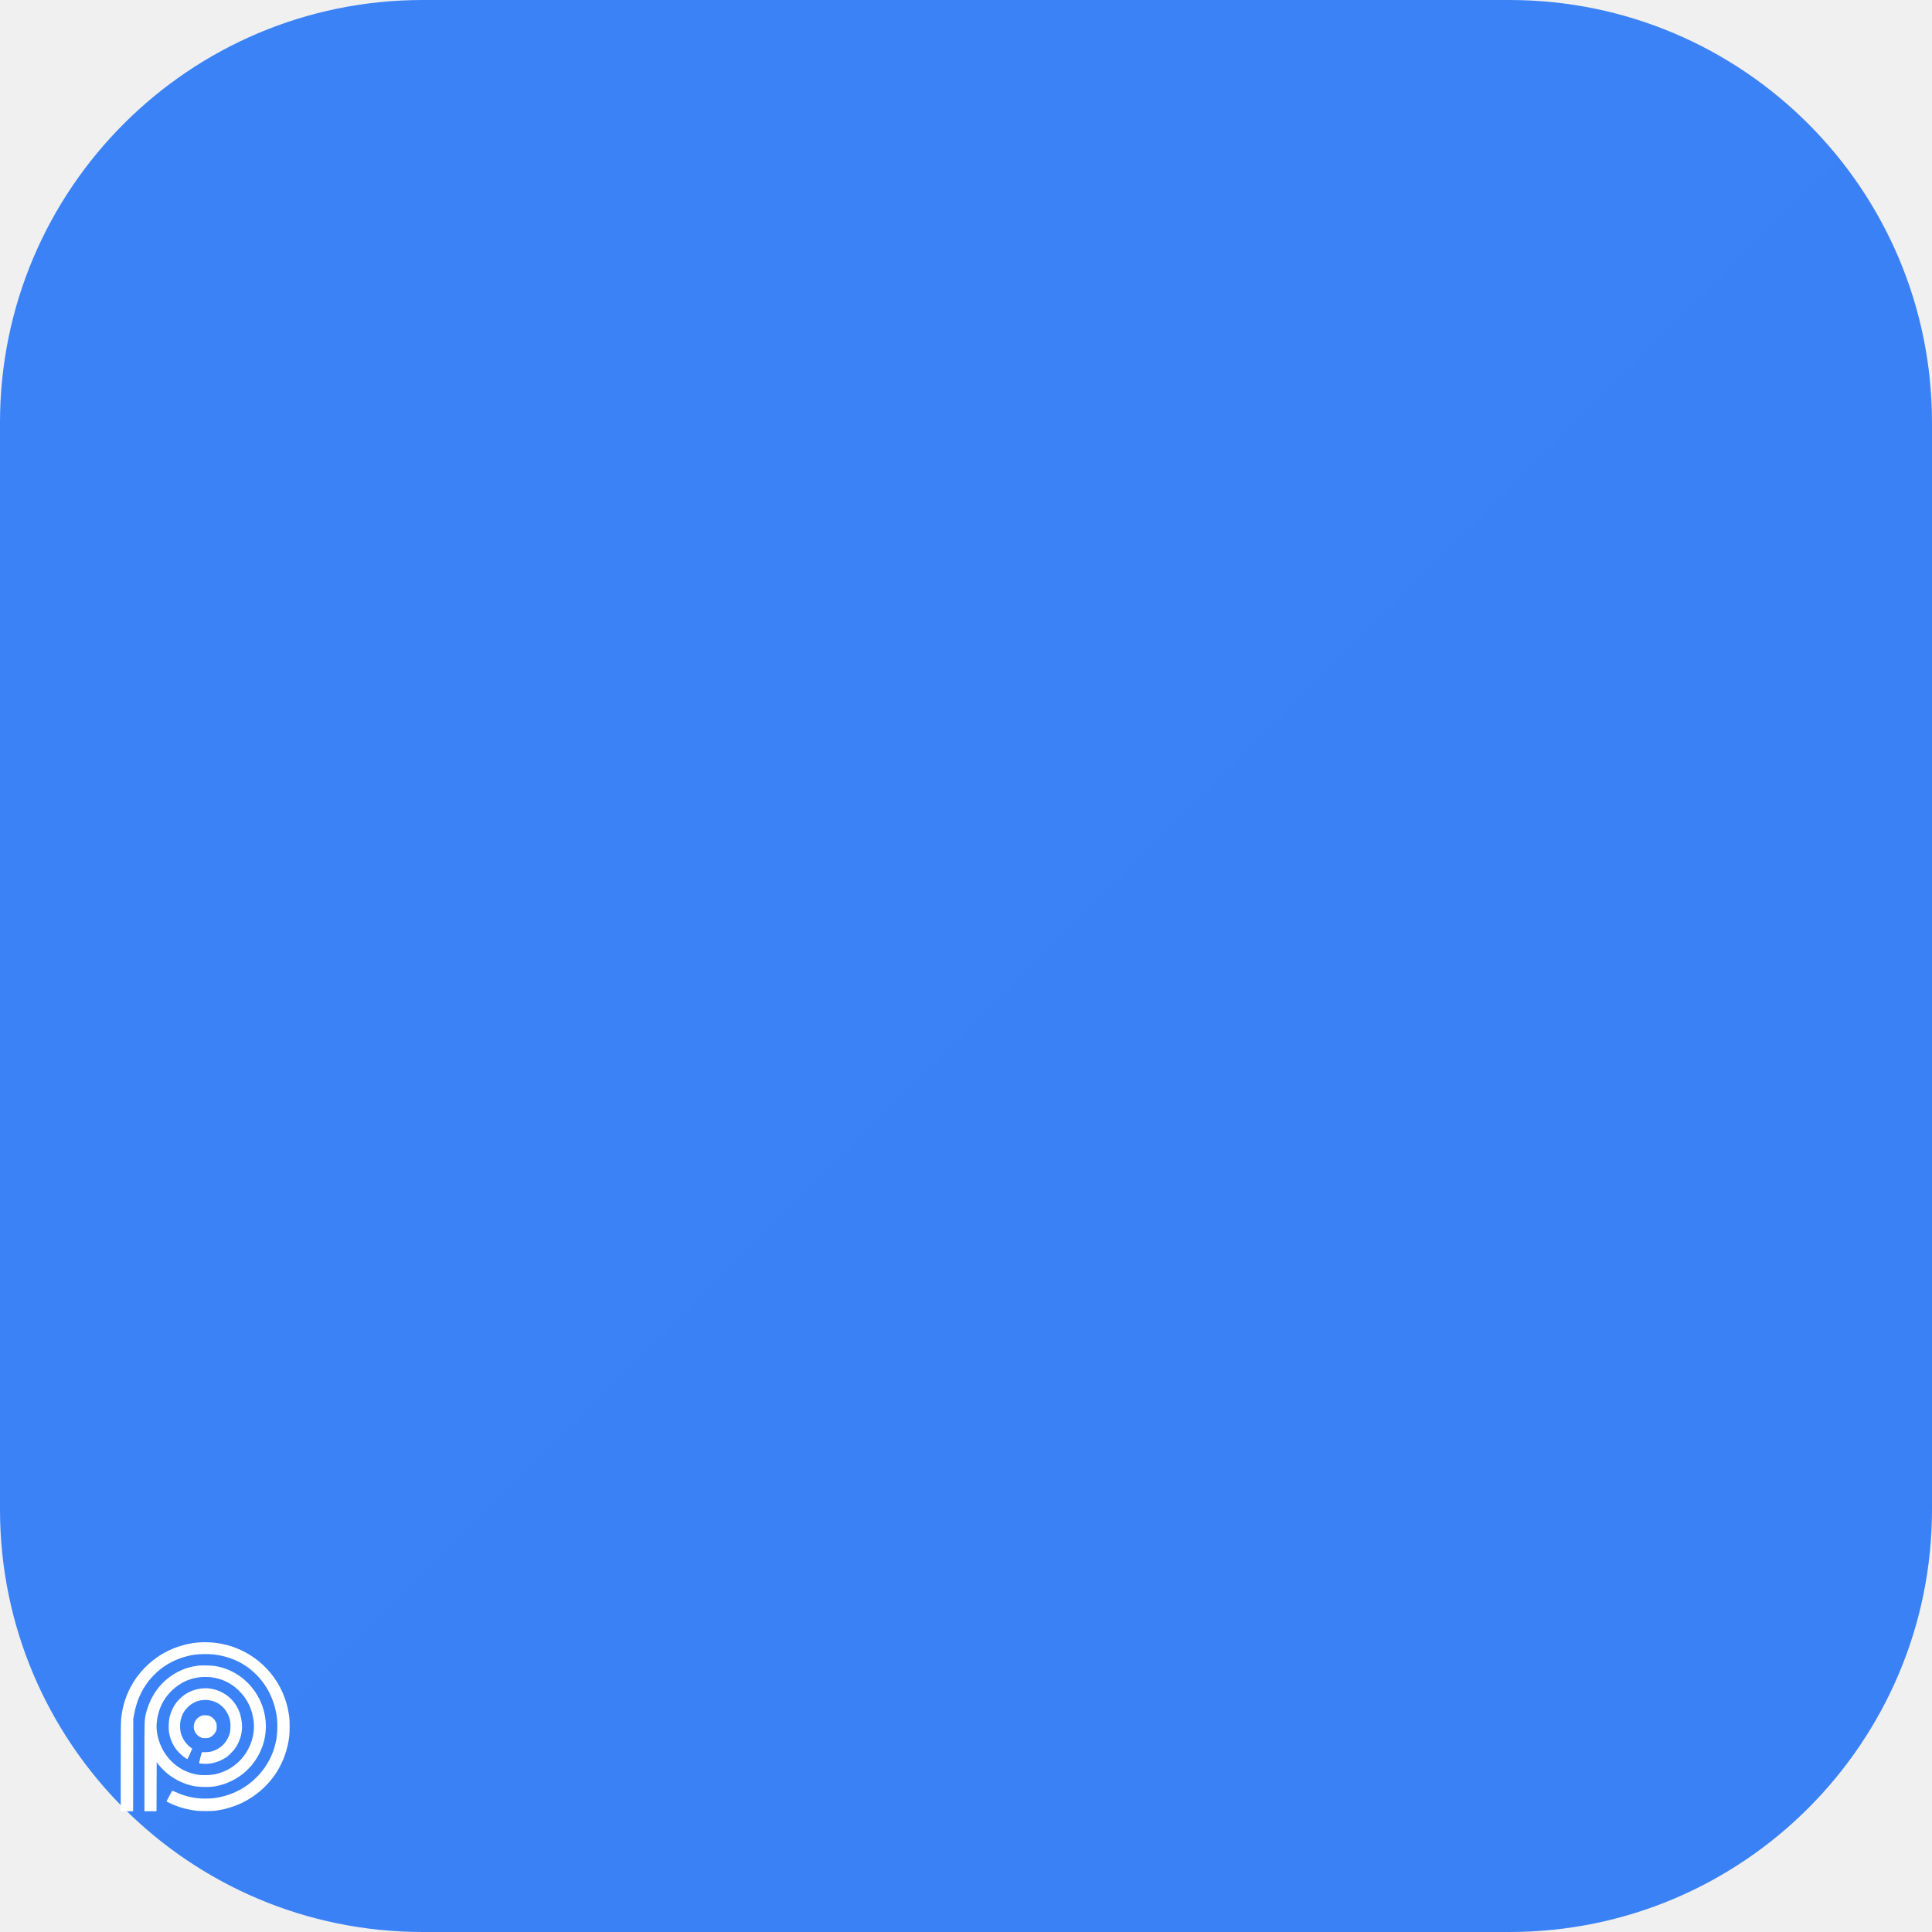
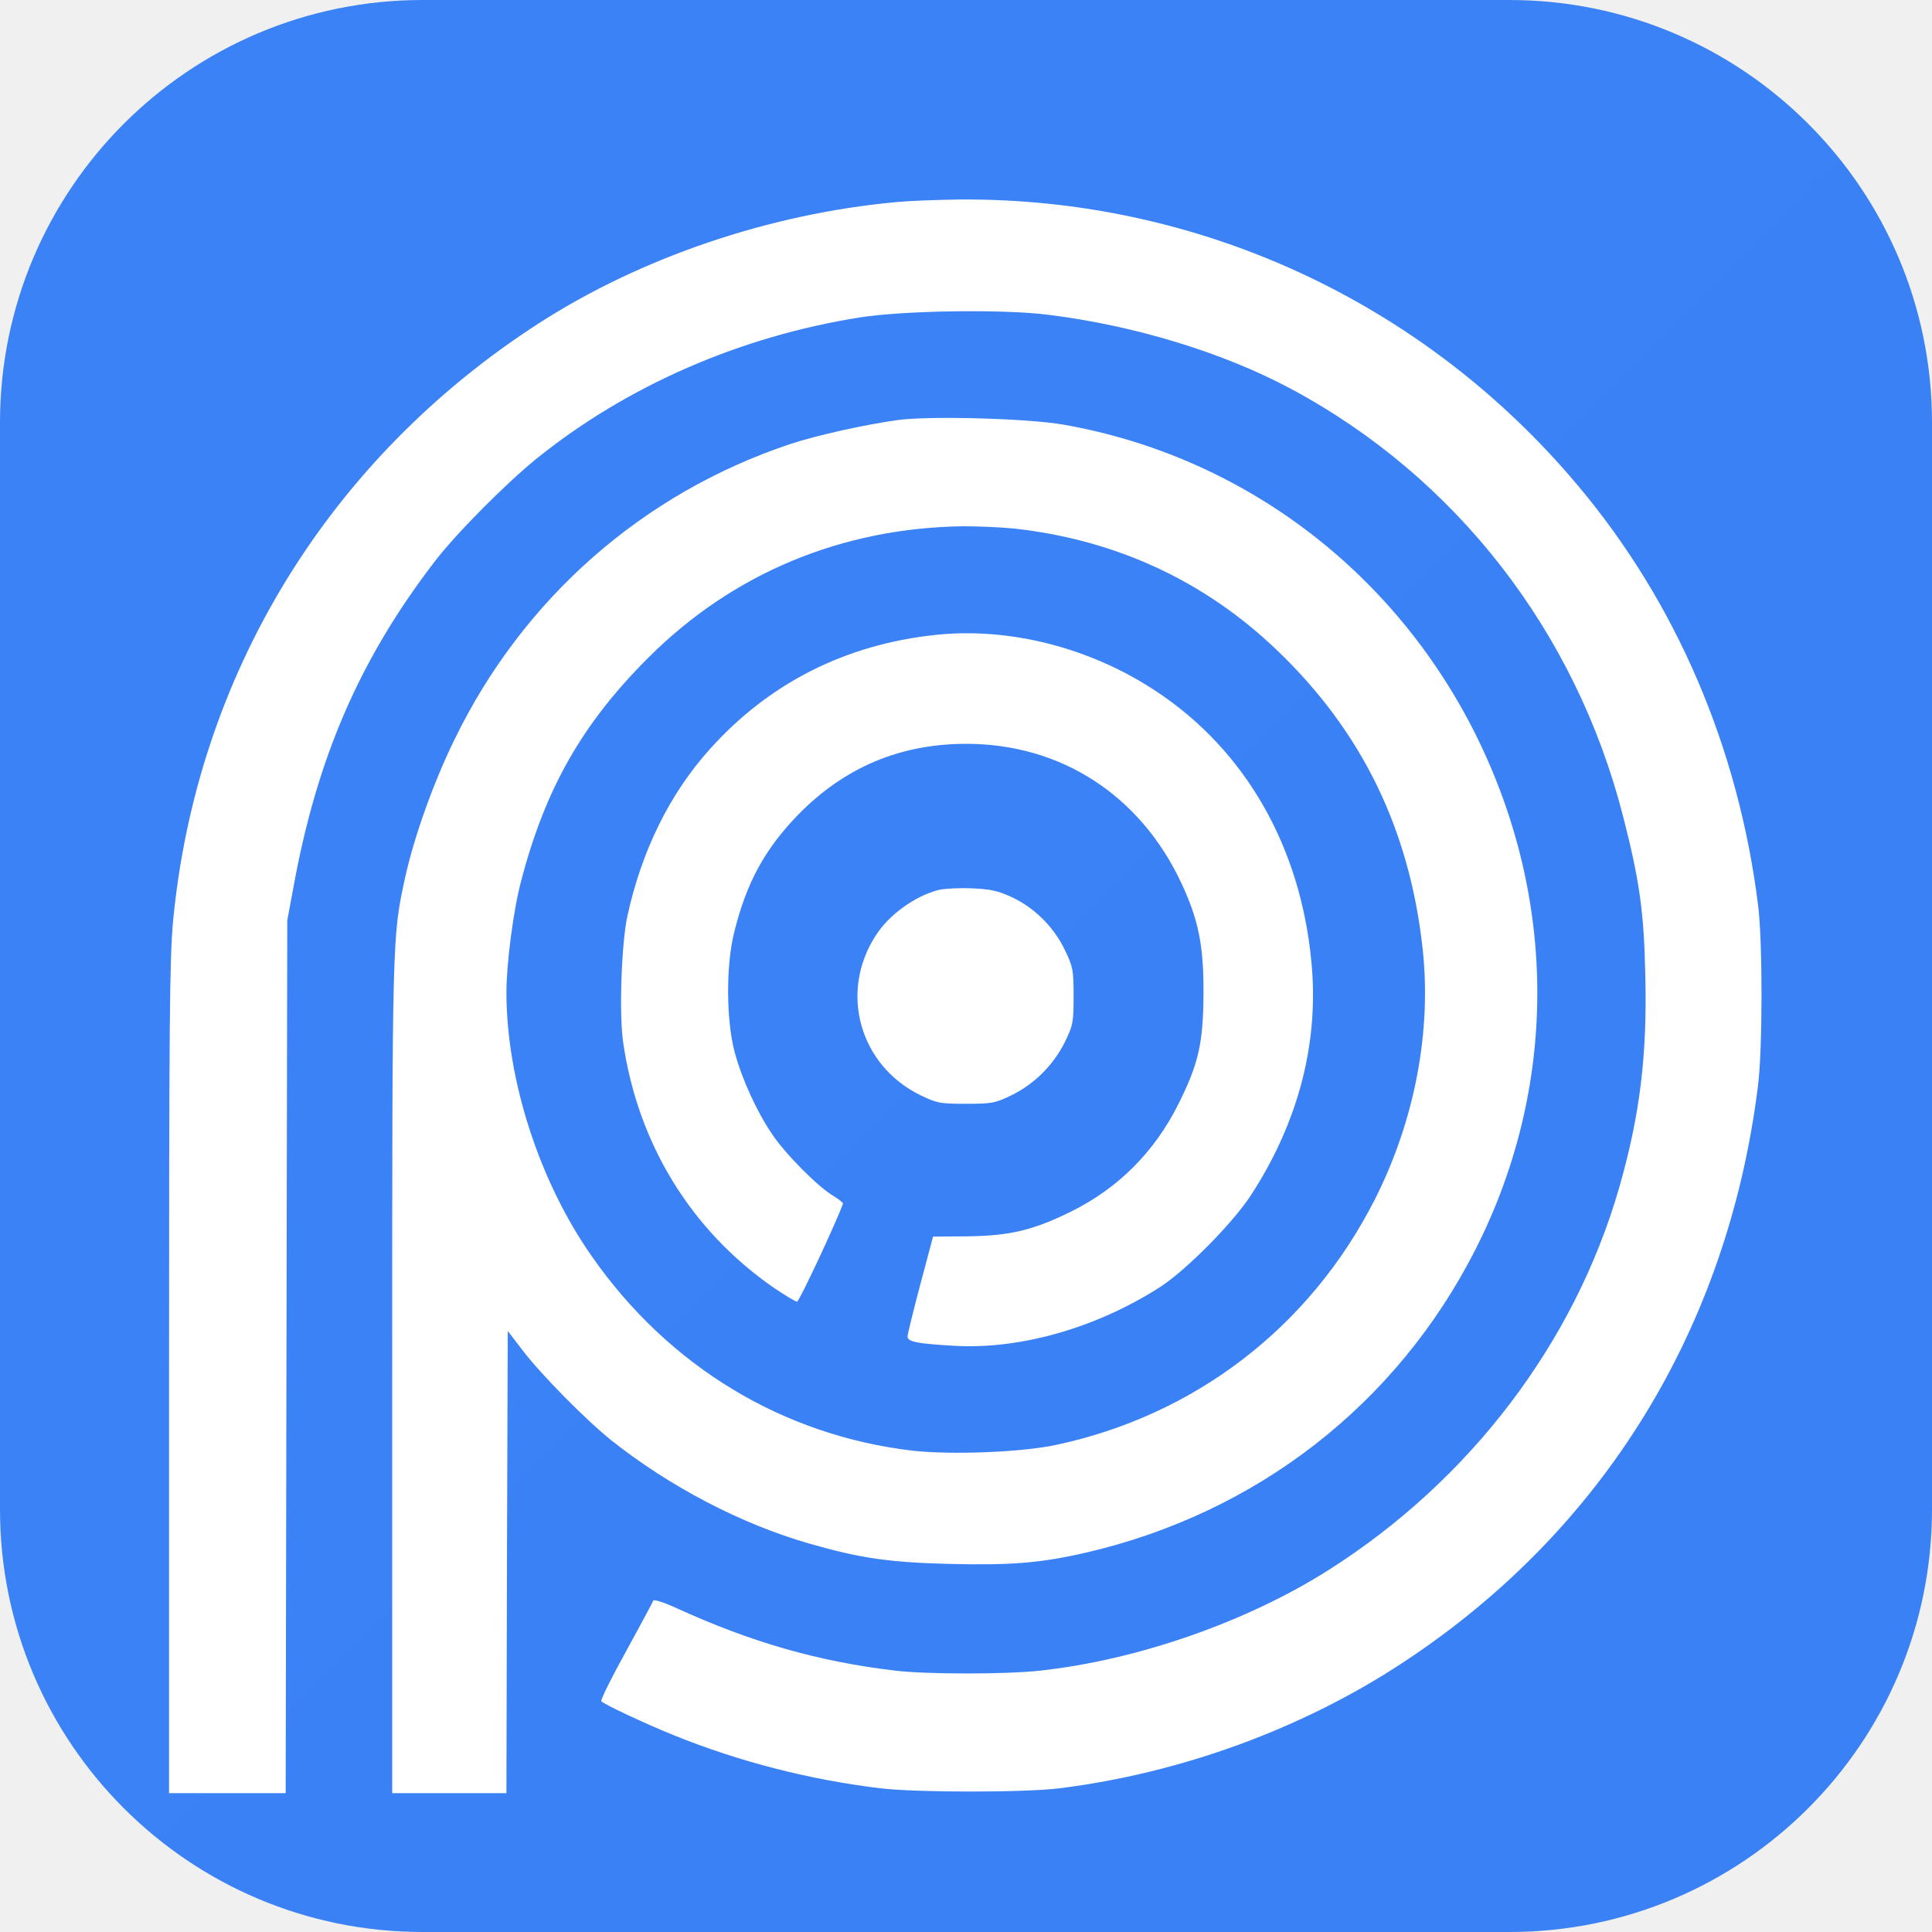
<svg xmlns="http://www.w3.org/2000/svg" viewBox="0 0 32 32" fill="none">
  <rect width="32" height="32" rx="7" fill="url(#bg)" />
-   <svg x="2" y="2" width="28" height="28" viewBox="0 0 6000 6000">
-     <g transform="translate(0,6000) scale(0.1,-0.1)" fill="white" stroke="none">
-       <path d="M2735 5989 c-475 -44 -957 -208 -1340 -454 -794 -511 -1292 -1326 -1380 -2254 -13 -140 -15 -395 -15 -1723 l0 -1558 220 0 219 0 3 1643 3 1642 23 124 c89 489 249 858 531 1226 80 105 271 297 385 389 340 274 767 460 1216 531 162 26 540 32 710 10 323 -40 655 -141 910 -277 624 -333 1076 -915 1254 -1613 61 -238 78 -357 83 -591 8 -305 -20 -532 -98 -804 -168 -584 -561 -1102 -1094 -1440 -307 -195 -719 -339 -1087 -379 -125 -14 -427 -14 -543 0 -289 34 -542 106 -828 237 -44 20 -82 32 -84 27 -2 -6 -48 -91 -102 -190 -55 -99 -97 -184 -94 -189 7 -10 166 -85 273 -128 247 -100 513 -168 780 -200 138 -16 536 -16 670 0 460 57 921 226 1300 477 750 495 1217 1255 1331 2165 18 137 18 543 1 680 -74 596 -309 1144 -681 1585 -580 690 -1428 1081 -2326 1074 -82 -1 -190 -5 -240 -10z" />
-       <path d="M2745 5169 c-125 -17 -308 -58 -405 -90 -556 -185 -1008 -582 -1266 -1114 -79 -161 -152 -367 -185 -517 -49 -224 -49 -218 -49 -1885 l0 -1563 215 0 215 0 2 870 3 870 55 -72 c68 -90 242 -266 335 -340 221 -175 487 -314 743 -388 191 -55 299 -71 523 -77 237 -6 349 3 519 42 645 149 1172 559 1468 1142 310 611 310 1315 1 1937 -308 618 -878 1048 -1549 1167 -132 24 -506 34 -625 18z m440 -409 c381 -43 714 -197 986 -458 320 -306 499 -675 548 -1124 34 -310 -30 -647 -180 -943 -244 -481 -678 -814 -1204 -925 -130 -27 -390 -37 -535 -21 -489 57 -919 317 -1208 731 -198 282 -322 665 -322 995 0 106 26 309 55 417 91 350 231 595 480 843 317 317 728 488 1185 494 58 0 146 -4 195 -9z" />
-       <path d="M2885 4360 c-339 -36 -628 -182 -851 -432 -150 -167 -256 -383 -309 -628 -22 -103 -31 -365 -16 -471 55 -384 256 -711 568 -927 42 -28 81 -52 87 -52 8 0 147 297 173 369 1 3 -16 17 -39 31 -58 35 -179 157 -228 231 -58 85 -114 208 -141 309 -32 121 -33 328 -1 453 46 185 115 311 240 440 174 178 384 267 633 267 356 0 655 -193 810 -525 64 -137 84 -234 83 -415 -1 -186 -18 -263 -94 -415 -90 -181 -227 -318 -405 -406 -142 -70 -230 -91 -389 -93 l-130 -1 -48 -180 c-26 -99 -48 -187 -48 -196 0 -20 36 -27 175 -35 250 -15 541 69 780 224 98 65 270 239 337 342 180 276 258 578 228 881 -41 432 -248 793 -580 1014 -248 166 -555 245 -835 215z" />
-       <path d="M2897 3400 c-89 -23 -187 -93 -237 -172 -138 -213 -61 -489 169 -601 62 -30 73 -32 171 -32 98 0 109 2 173 33 85 42 156 113 199 199 31 64 33 74 33 173 0 97 -2 110 -32 172 -41 87 -114 160 -199 200 -54 25 -81 31 -152 34 -48 2 -104 -1 -125 -6z" />
-     </g>
-   </svg>
+   <g transform="translate(16,16.5) scale(0.0044,-0.0044) translate(-3000,-3000)" fill="white" stroke="none">
+     <path d="M2735 5989 c-475 -44 -957 -208 -1340 -454 -794 -511 -1292 -1326 -1380 -2254 -13 -140 -15 -395 -15 -1723 l0 -1558 220 0 219 0 3 1643 3 1642 23 124 c89 489 249 858 531 1226 80 105 271 297 385 389 340 274 767 460 1216 531 162 26 540 32 710 10 323 -40 655 -141 910 -277 624 -333 1076 -915 1254 -1613 61 -238 78 -357 83 -591 8 -305 -20 -532 -98 -804 -168 -584 -561 -1102 -1094 -1440 -307 -195 -719 -339 -1087 -379 -125 -14 -427 -14 -543 0 -289 34 -542 106 -828 237 -44 20 -82 32 -84 27 -2 -6 -48 -91 -102 -190 -55 -99 -97 -184 -94 -189 7 -10 166 -85 273 -128 247 -100 513 -168 780 -200 138 -16 536 -16 670 0 460 57 921 226 1300 477 750 495 1217 1255 1331 2165 18 137 18 543 1 680 -74 596 -309 1144 -681 1585 -580 690 -1428 1081 -2326 1074 -82 -1 -190 -5 -240 -10z" />
+     <path d="M2745 5169 c-125 -17 -308 -58 -405 -90 -556 -185 -1008 -582 -1266 -1114 -79 -161 -152 -367 -185 -517 -49 -224 -49 -218 -49 -1885 l0 -1563 215 0 215 0 2 870 3 870 55 -72 c68 -90 242 -266 335 -340 221 -175 487 -314 743 -388 191 -55 299 -71 523 -77 237 -6 349 3 519 42 645 149 1172 559 1468 1142 310 611 310 1315 1 1937 -308 618 -878 1048 -1549 1167 -132 24 -506 34 -625 18z m440 -409 c381 -43 714 -197 986 -458 320 -306 499 -675 548 -1124 34 -310 -30 -647 -180 -943 -244 -481 -678 -814 -1204 -925 -130 -27 -390 -37 -535 -21 -489 57 -919 317 -1208 731 -198 282 -322 665 -322 995 0 106 26 309 55 417 91 350 231 595 480 843 317 317 728 488 1185 494 58 0 146 -4 195 -9z" />
+     <path d="M2885 4360 c-339 -36 -628 -182 -851 -432 -150 -167 -256 -383 -309 -628 -22 -103 -31 -365 -16 -471 55 -384 256 -711 568 -927 42 -28 81 -52 87 -52 8 0 147 297 173 369 1 3 -16 17 -39 31 -58 35 -179 157 -228 231 -58 85 -114 208 -141 309 -32 121 -33 328 -1 453 46 185 115 311 240 440 174 178 384 267 633 267 356 0 655 -193 810 -525 64 -137 84 -234 83 -415 -1 -186 -18 -263 -94 -415 -90 -181 -227 -318 -405 -406 -142 -70 -230 -91 -389 -93 l-130 -1 -48 -180 c-26 -99 -48 -187 -48 -196 0 -20 36 -27 175 -35 250 -15 541 69 780 224 98 65 270 239 337 342 180 276 258 578 228 881 -41 432 -248 793 -580 1014 -248 166 -555 245 -835 215z" />
+     <path d="M2897 3400 c-89 -23 -187 -93 -237 -172 -138 -213 -61 -489 169 -601 62 -30 73 -32 171 -32 98 0 109 2 173 33 85 42 156 113 199 199 31 64 33 74 33 173 0 97 -2 110 -32 172 -41 87 -114 160 -199 200 -54 25 -81 31 -152 34 -48 2 -104 -1 -125 -6z" />
+   </g>
  <defs>
    <linearGradient id="bg" x1="0" y1="0" x2="32" y2="32">
      <stop offset="0%" stop-color="#3b82f6" />
      <stop offset="100%" stop-color="#2563eb" />
    </linearGradient>
  </defs>
</svg>
